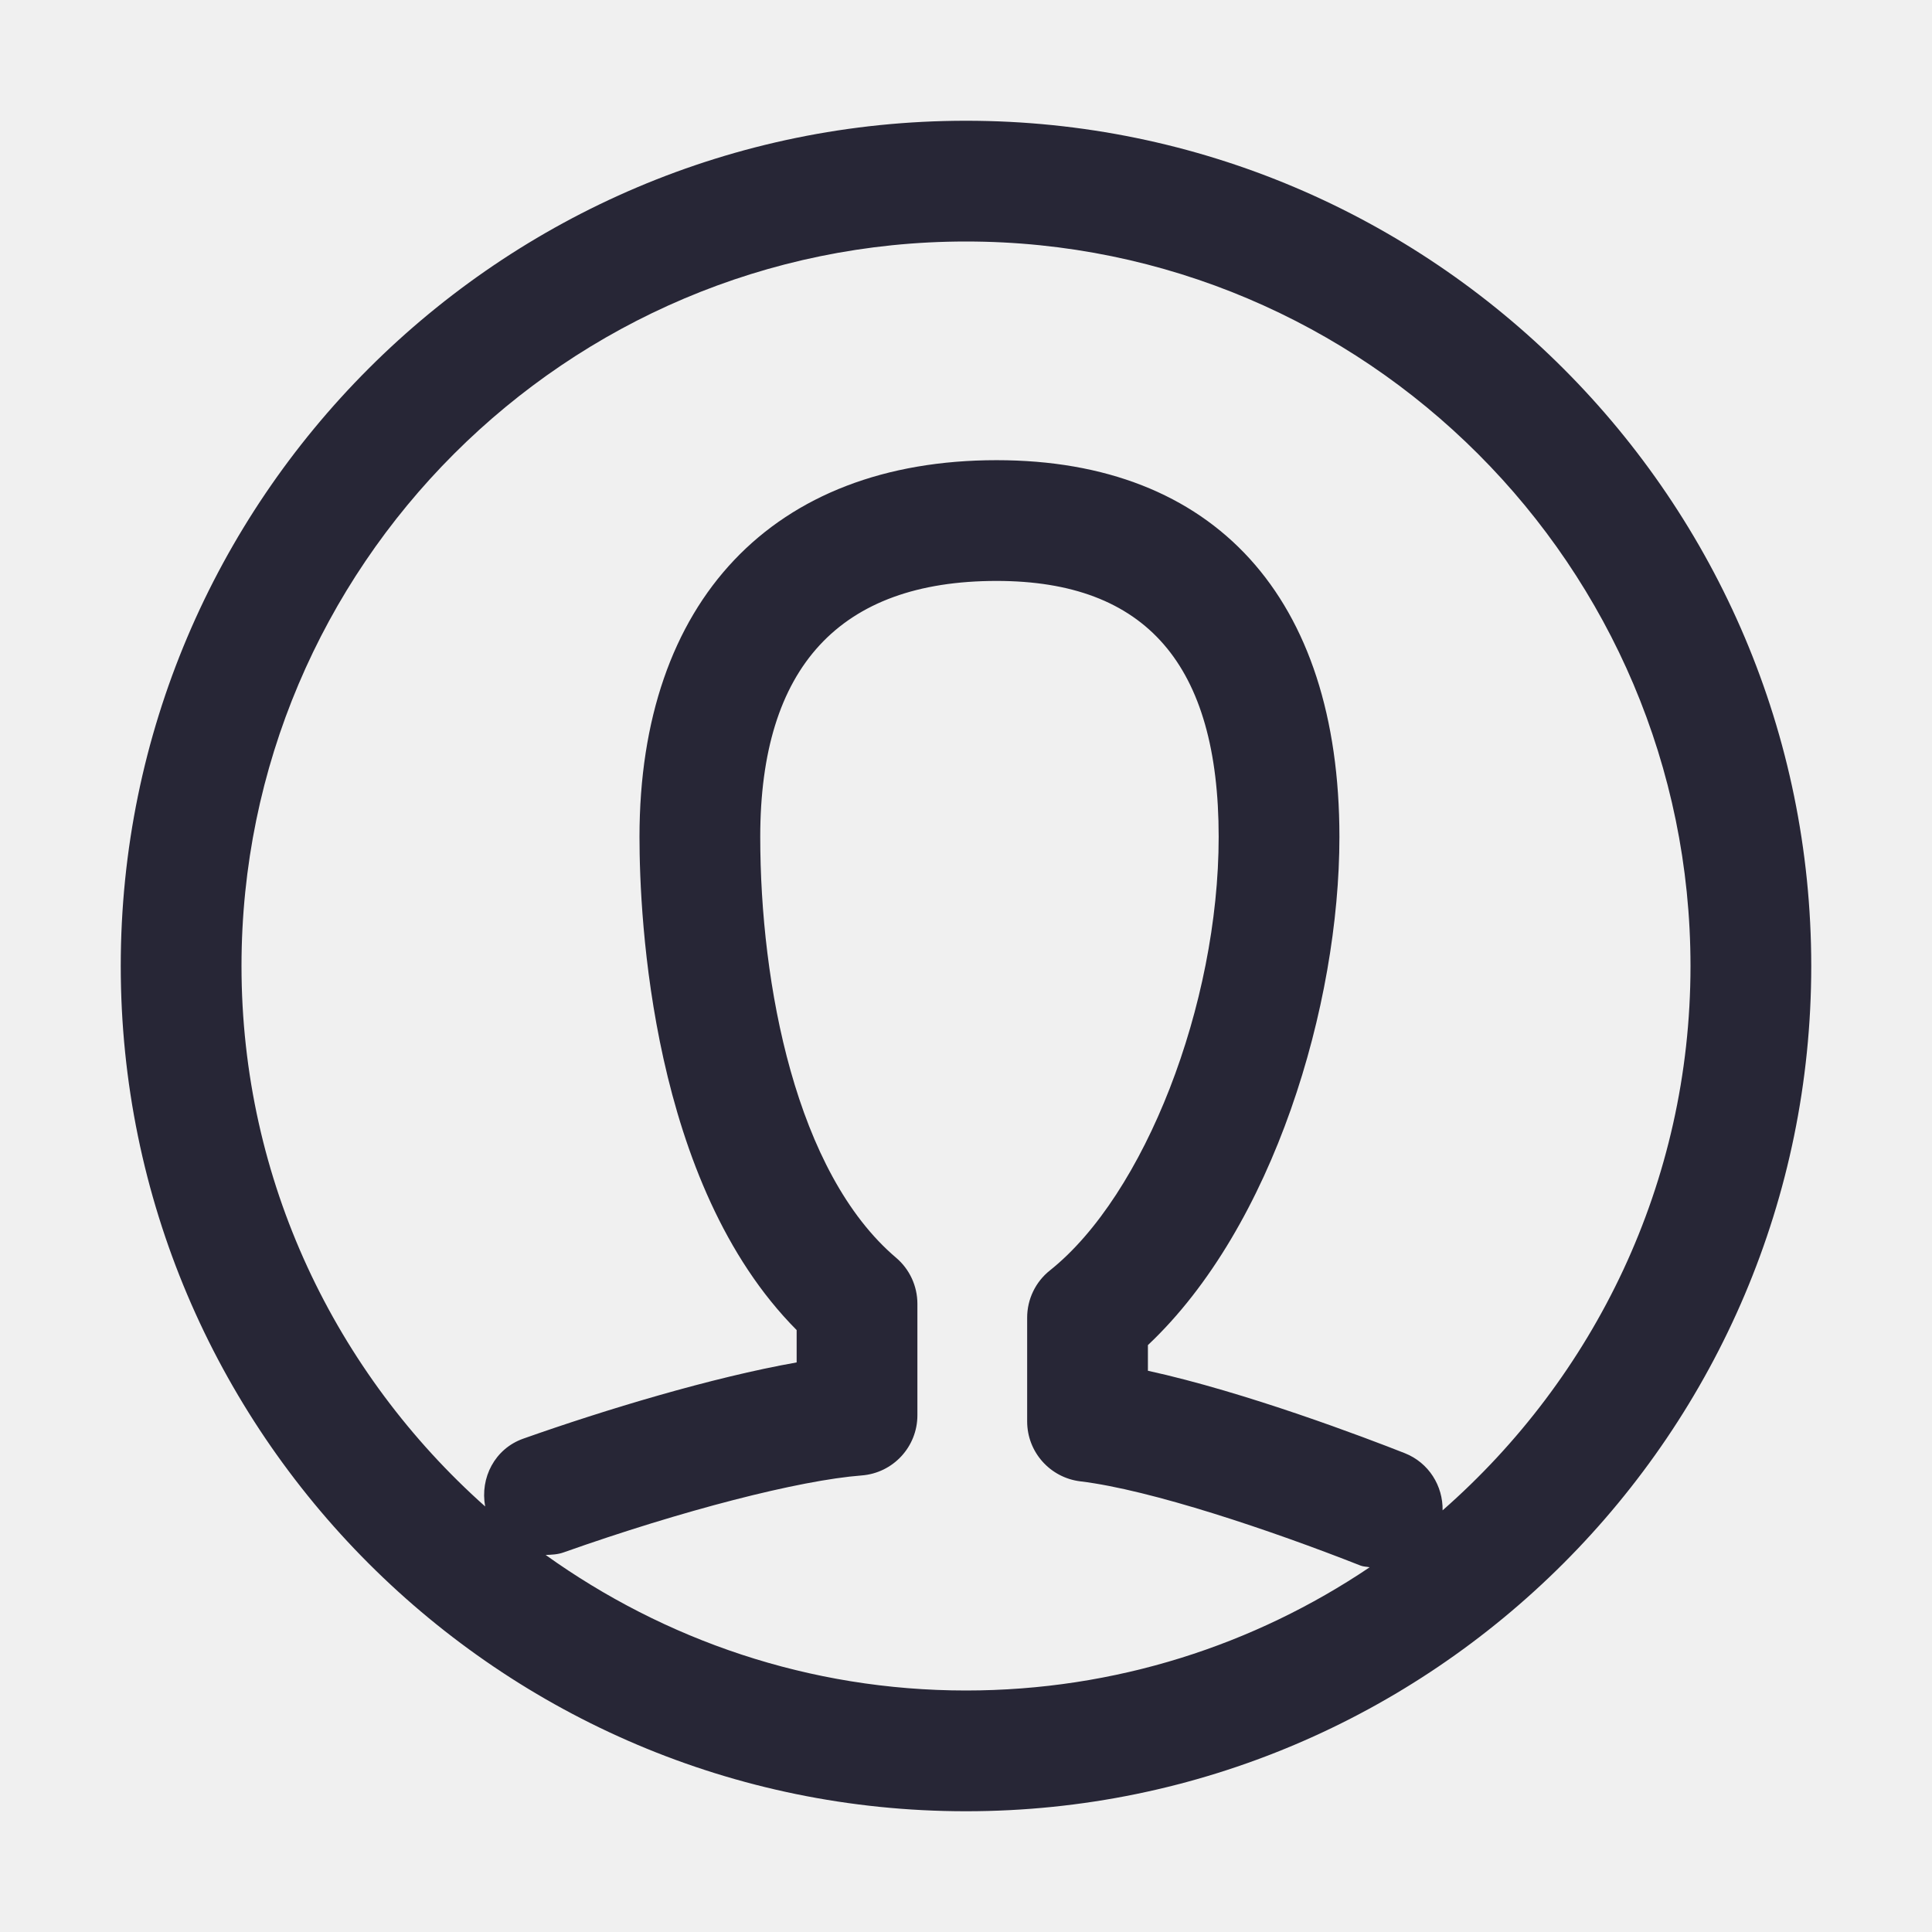
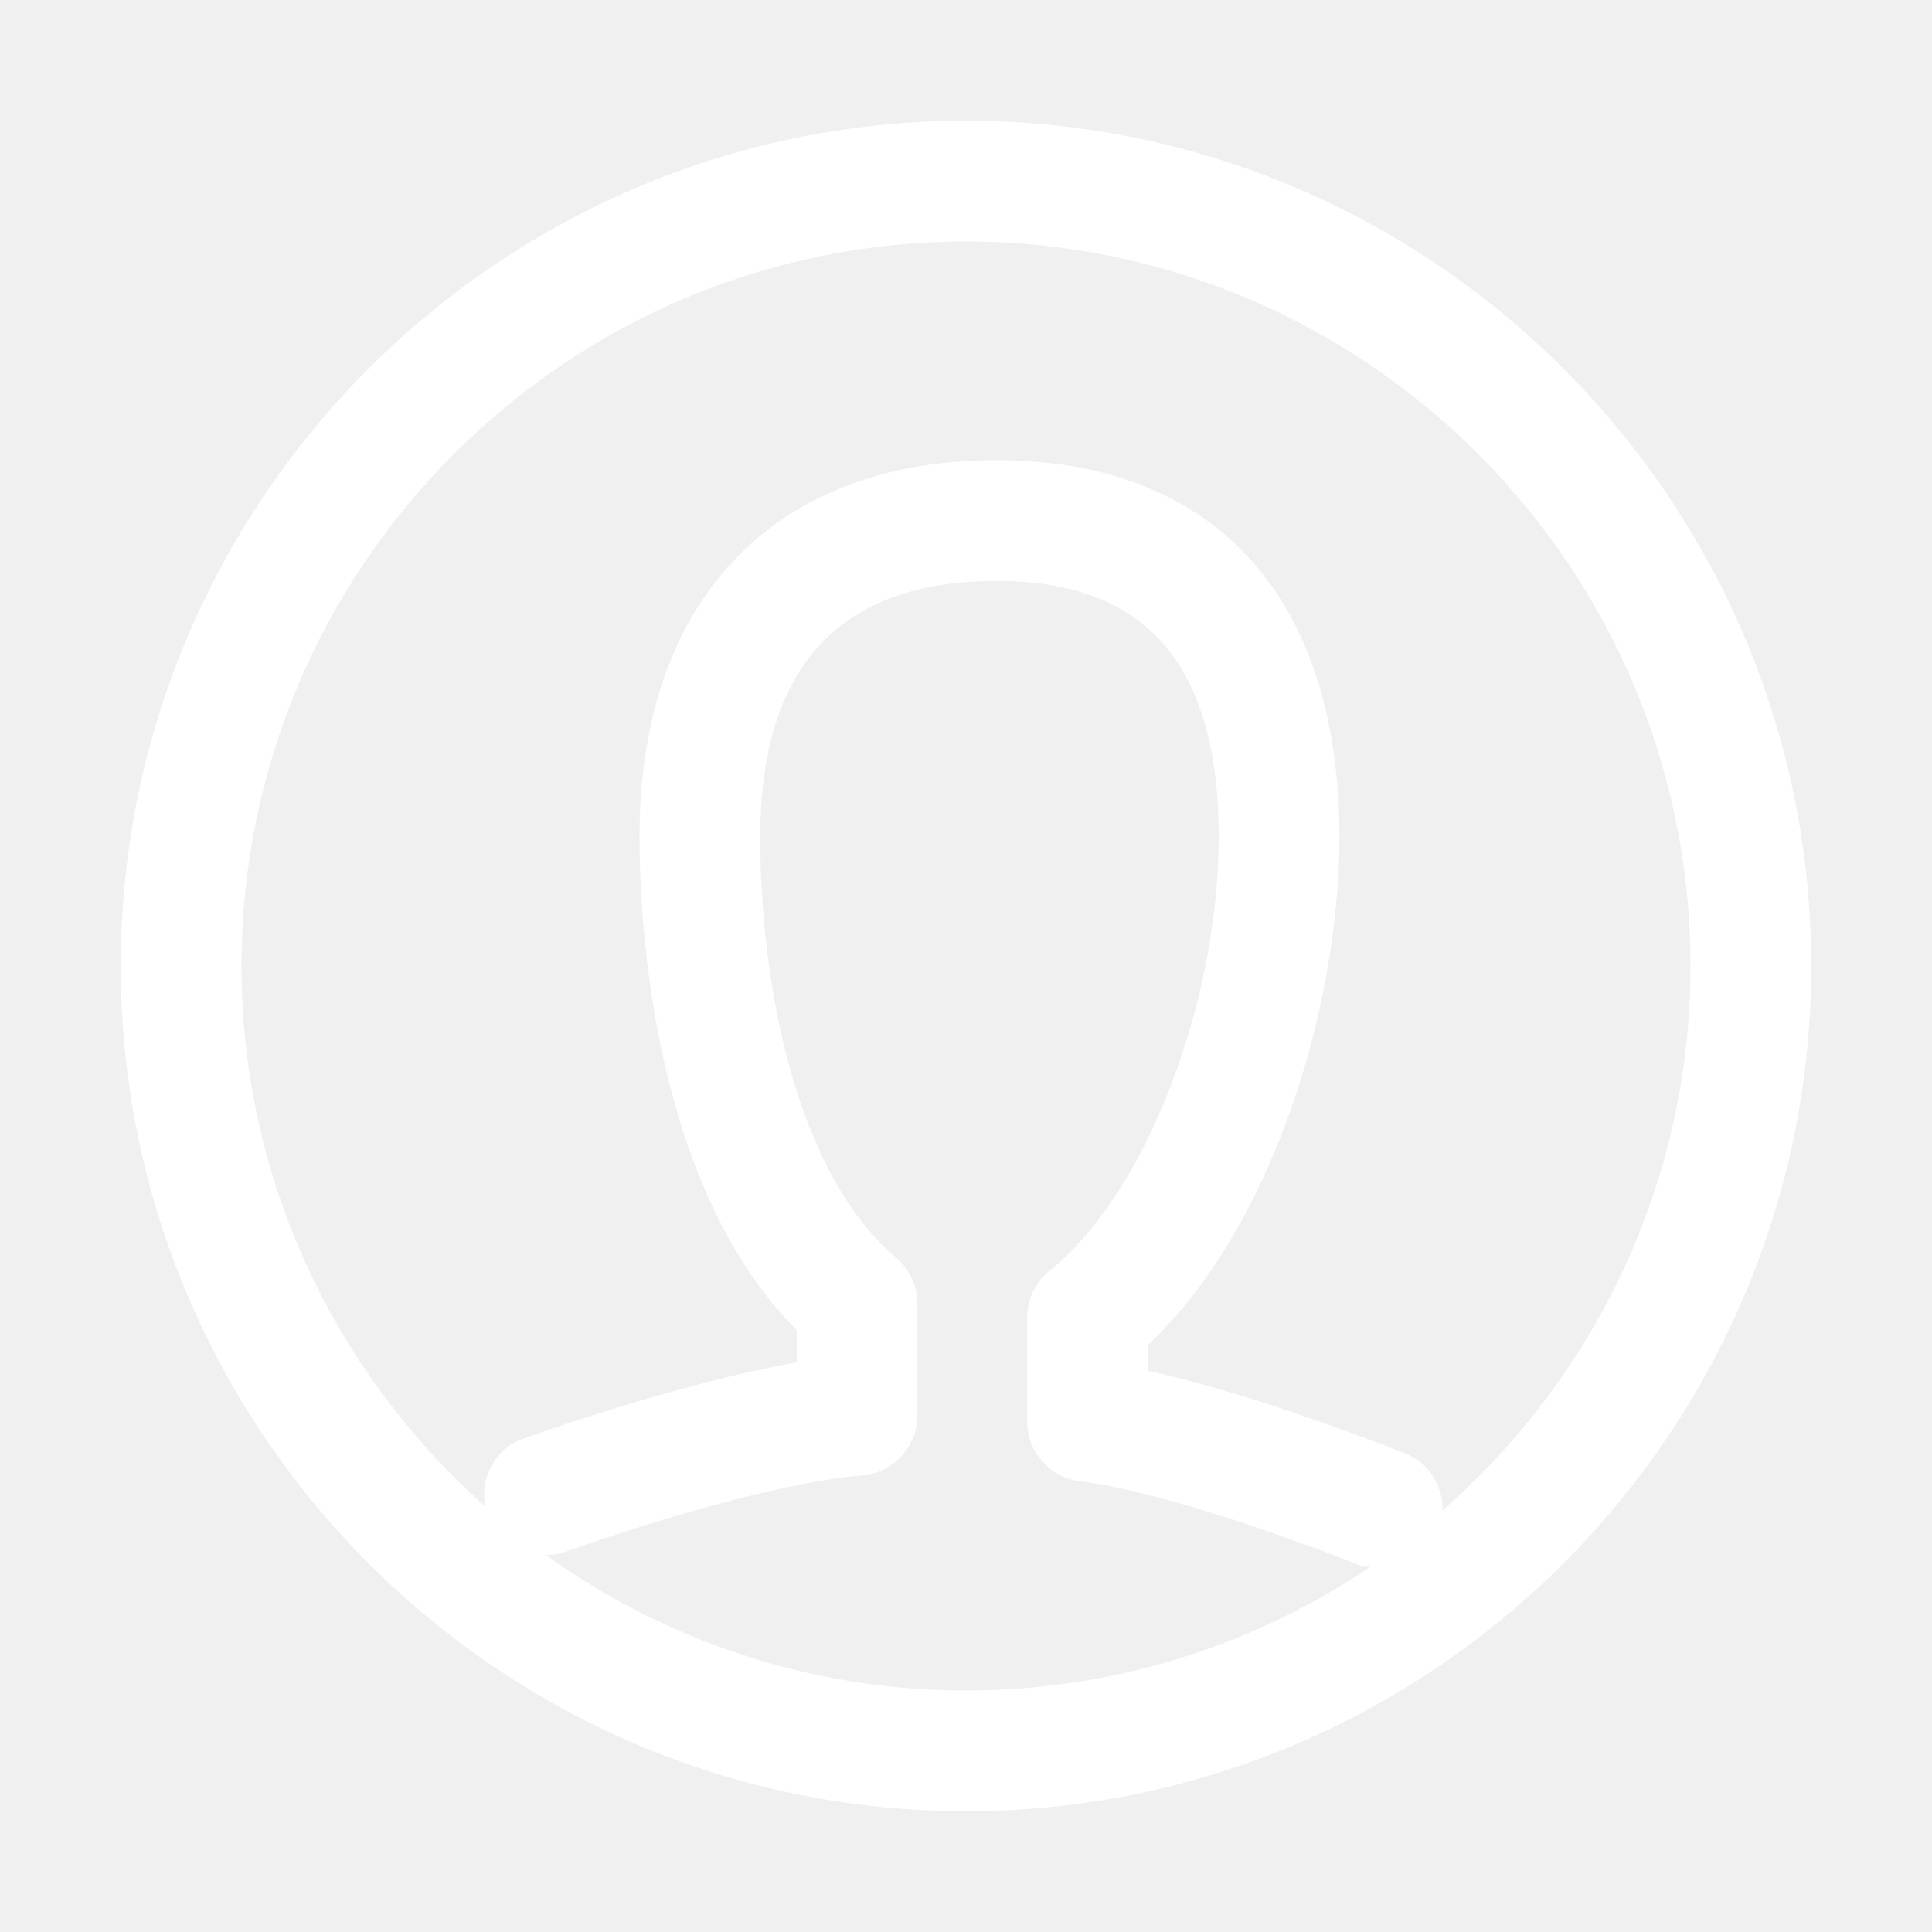
<svg xmlns="http://www.w3.org/2000/svg" version="1.1" id="图形" x="0px" y="0px" width="1024px" height="1024px" viewBox="0 0 1024 1024" enable-background="new 0 0 1024 1024" xml:space="preserve">
-   <path fill="#272636" d="M512 748C264.96 748 64 547.04 64 300s200.96-448 448-448 448 200.96 448 448S759.04 748 512 748zM289.216-12.16c3.168 0.128 6.336 0.224 9.472 1.344 62.784 22.24 124.8 38.24 158.016 40.8 16.672 1.28 29.536 15.2 29.536 31.904l0 59.072c0 9.408-4.128 18.336-11.296 24.416-53.088 45.088-72 144.768-72 223.072 0 90.016 42.144 135.648 125.28 135.648 79.2 0 117.696-44.352 117.696-135.648 0-88.928-39.296-189.856-89.44-229.792-7.616-6.048-12.064-15.264-12.064-25.024l0-55.008c0-16.224 12.128-29.824 28.224-31.776 37.184-4.448 101.088-25.952 148.48-44.64 1.568-0.608 3.2-0.544 4.832-0.896C664.768-59.904 591.136-84 512-84 428.896-84 352.096-57.184 289.216-12.16zM764.608 11.488c0.224 12.96-7.296 25.248-20.064 30.304-20.8 8.192-84.16 32.32-136.128 43.68l0 13.6c66.688 62.816 101.504 180.48 101.504 269.376 0 126.88-66.208 199.648-181.696 199.648-118.528 0-189.28-74.624-189.28-199.648 0-42.944 6.24-183.936 83.296-261.408l0-17.152c-44.704-7.904-101.44-25.024-144.928-40.416-15.008-5.312-22.976-20.704-20.16-35.936C178.144 83.936 128 186.08 128 300 128 511.744 300.256 684 512 684s384-172.256 384-384C896 184.992 844.928 81.92 764.608 11.488z" transform="translate(0, 812) scale(1, -1)" />
+   <path fill="#ffffff" d="M512 748C264.96 748 64 547.04 64 300s200.96-448 448-448 448 200.96 448 448S759.04 748 512 748zM289.216-12.16c3.168 0.128 6.336 0.224 9.472 1.344 62.784 22.24 124.8 38.24 158.016 40.8 16.672 1.28 29.536 15.2 29.536 31.904l0 59.072c0 9.408-4.128 18.336-11.296 24.416-53.088 45.088-72 144.768-72 223.072 0 90.016 42.144 135.648 125.28 135.648 79.2 0 117.696-44.352 117.696-135.648 0-88.928-39.296-189.856-89.44-229.792-7.616-6.048-12.064-15.264-12.064-25.024l0-55.008c0-16.224 12.128-29.824 28.224-31.776 37.184-4.448 101.088-25.952 148.48-44.64 1.568-0.608 3.2-0.544 4.832-0.896C664.768-59.904 591.136-84 512-84 428.896-84 352.096-57.184 289.216-12.16zM764.608 11.488c0.224 12.96-7.296 25.248-20.064 30.304-20.8 8.192-84.16 32.32-136.128 43.68l0 13.6c66.688 62.816 101.504 180.48 101.504 269.376 0 126.88-66.208 199.648-181.696 199.648-118.528 0-189.28-74.624-189.28-199.648 0-42.944 6.24-183.936 83.296-261.408l0-17.152c-44.704-7.904-101.44-25.024-144.928-40.416-15.008-5.312-22.976-20.704-20.16-35.936C178.144 83.936 128 186.08 128 300 128 511.744 300.256 684 512 684s384-172.256 384-384C896 184.992 844.928 81.92 764.608 11.488z" transform="translate(0, 812) scale(1, -1)" />
</svg>
